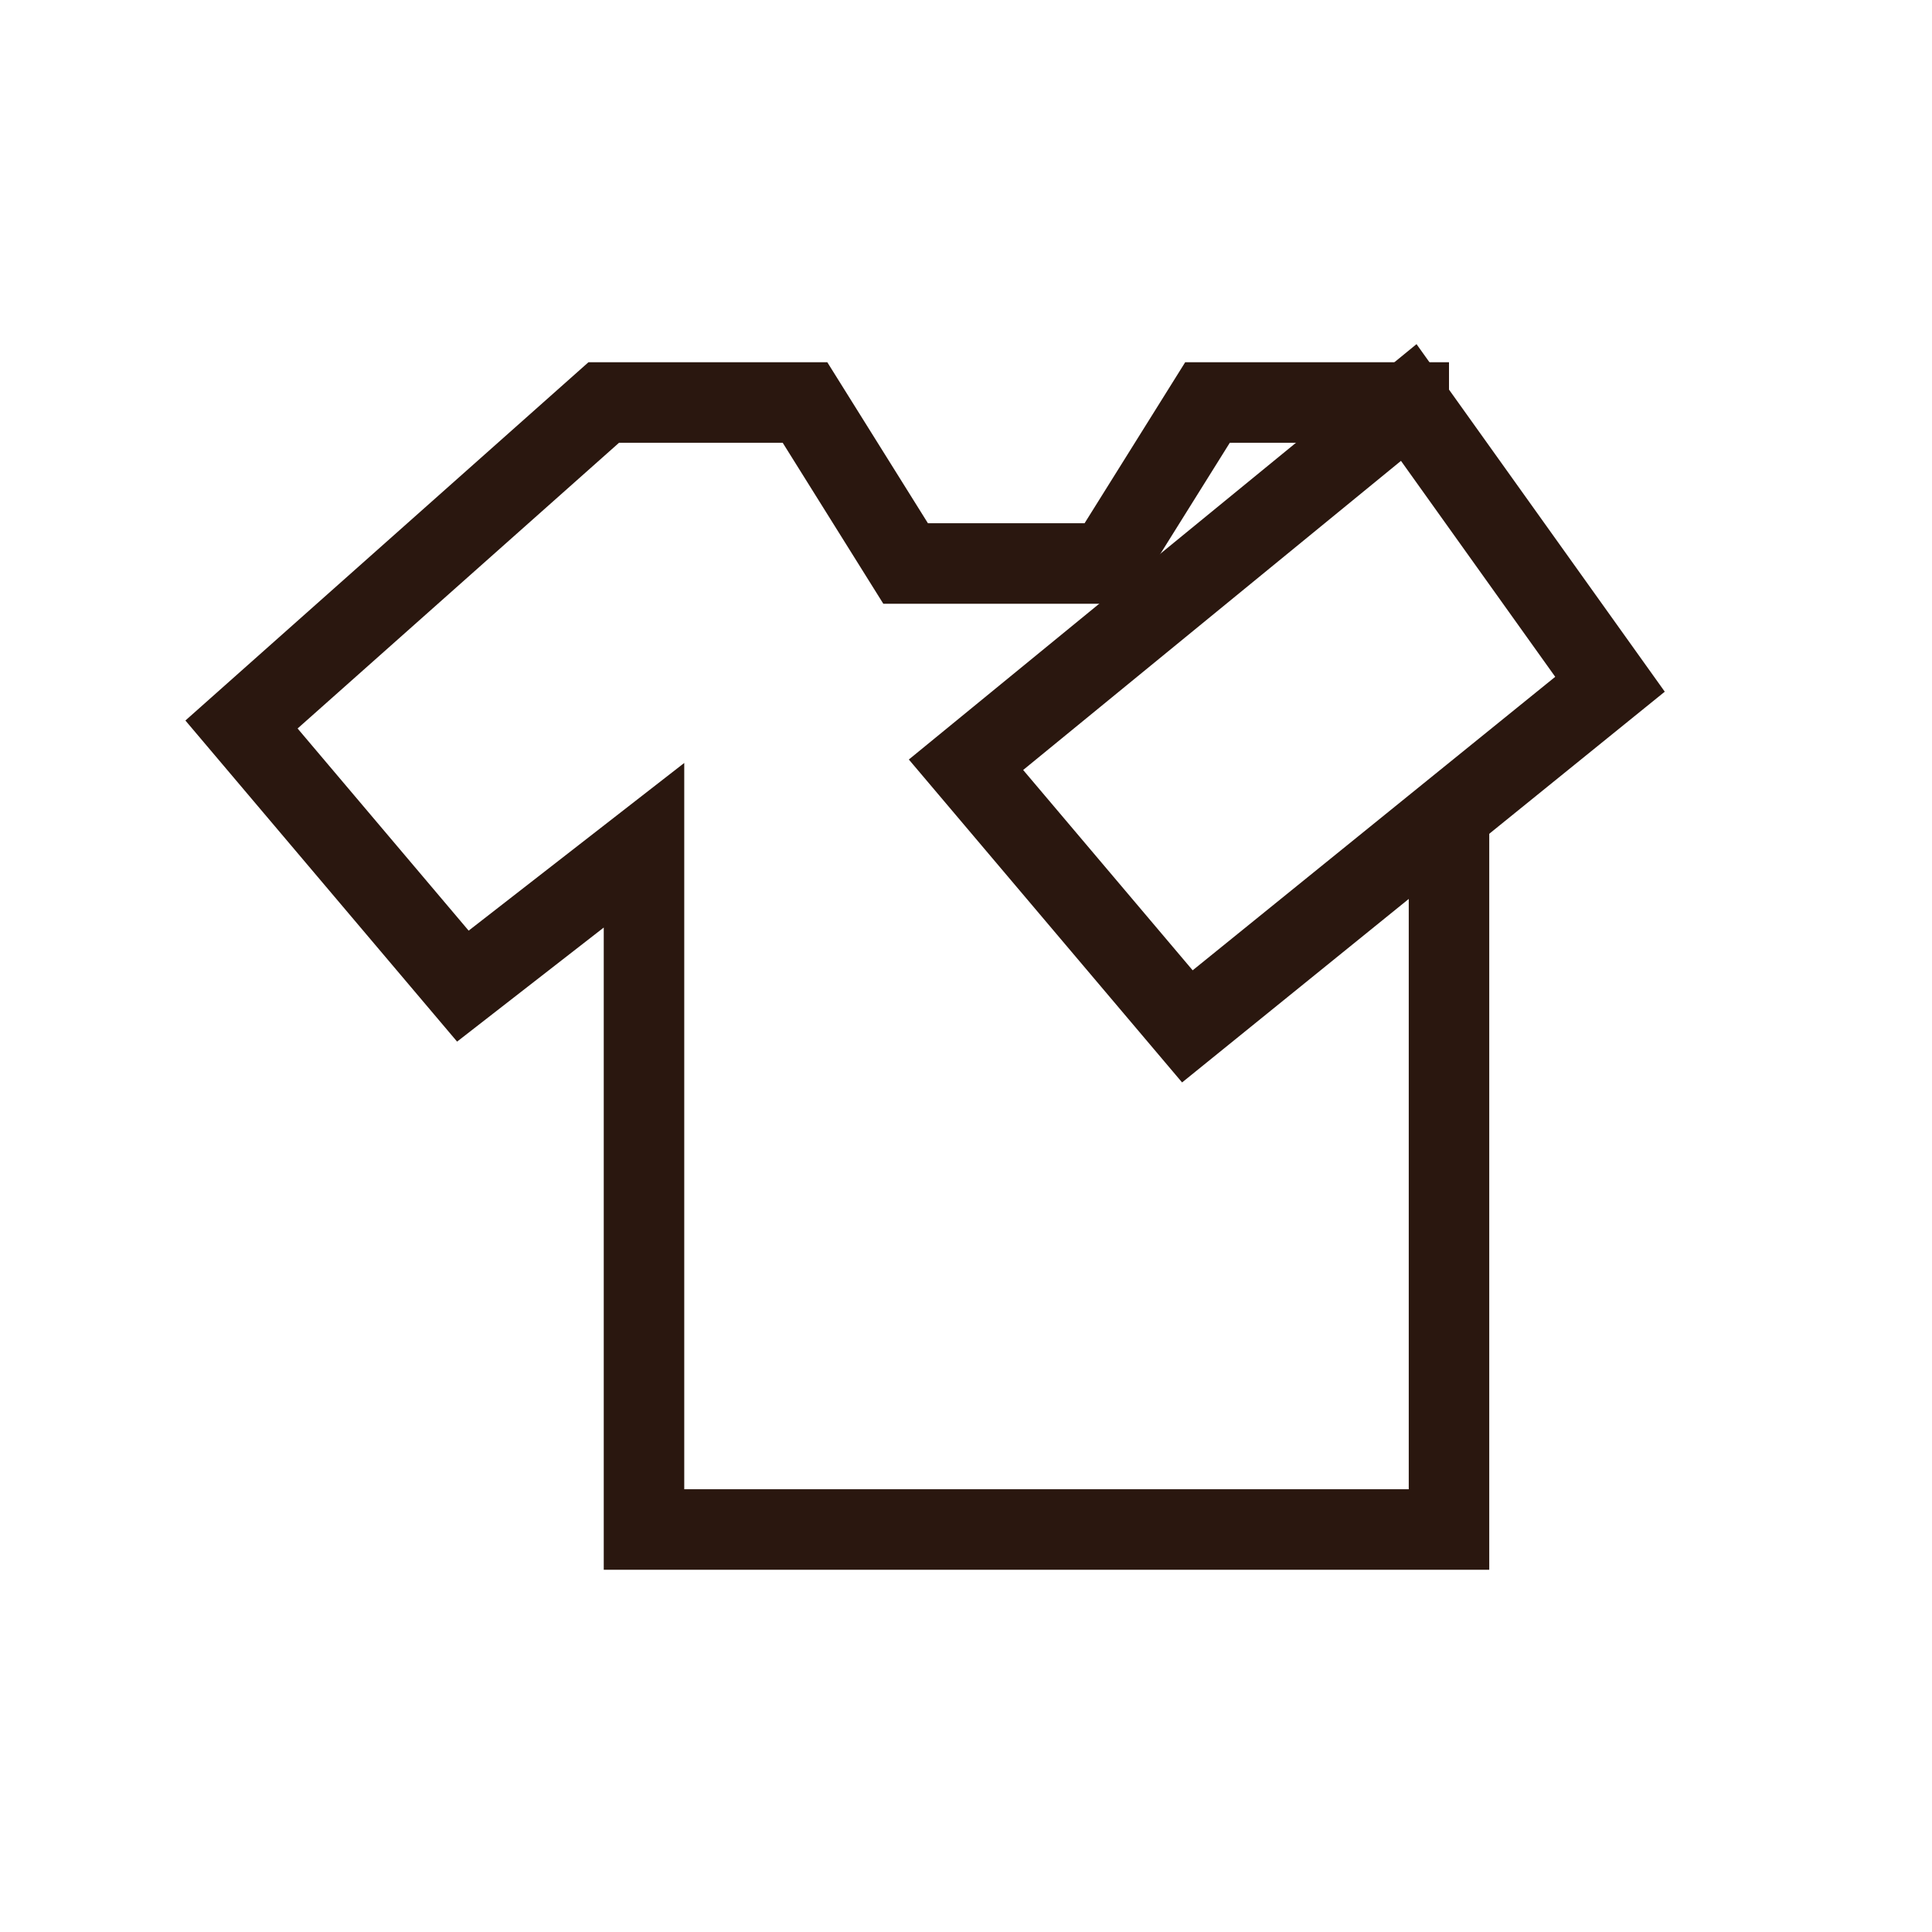
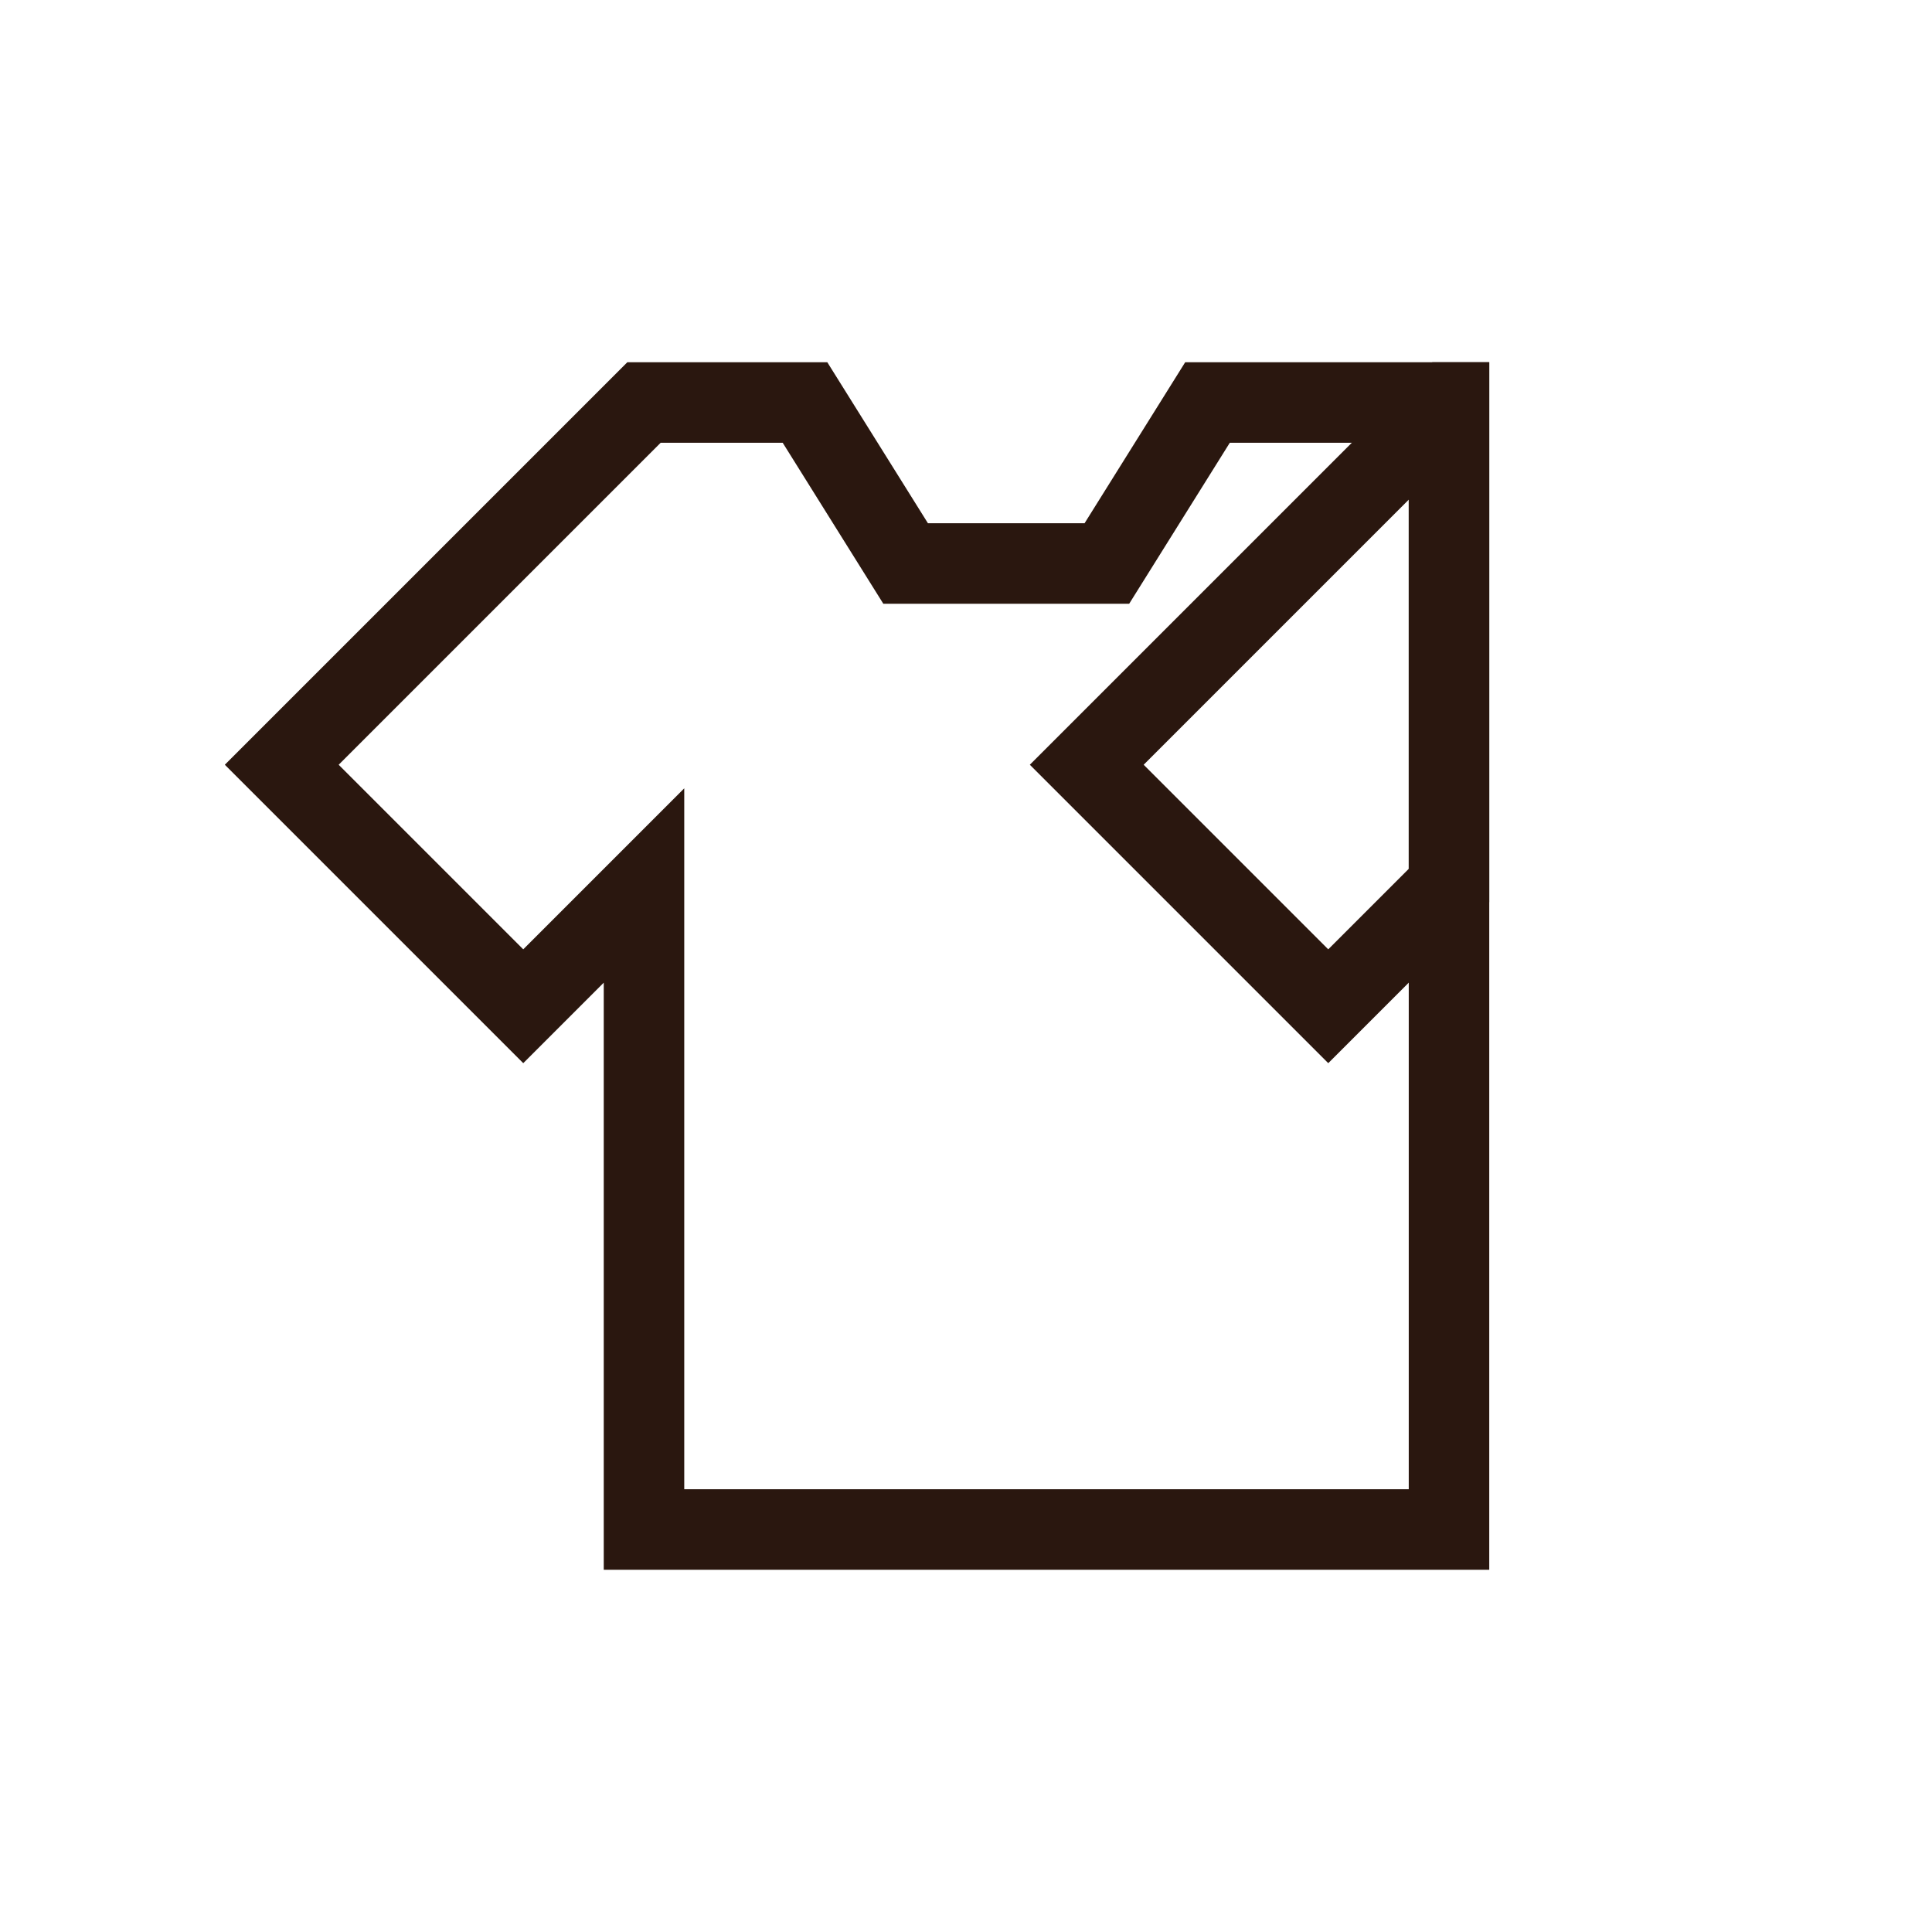
- <svg xmlns="http://www.w3.org/2000/svg" width="96" height="96" viewBox="0 0 96 96" role="img" aria-label="XFold · camiseta con manga plegada">
+ <svg xmlns="http://www.w3.org/2000/svg" width="96" height="96" viewBox="0 0 96 96" role="img" aria-label="XFOLD · camiseta con manga plegada">
  <g fill="none" stroke-width="4" stroke-linejoin="miter" stroke-linecap="square">
-     <path stroke="#2a170f" d="M72 42V76H32V42L23 49 12 36 30 20H40L45 28H55L60 20H70" />
-     <path stroke="#2a170f" d="M70 20 48 38 59 51 80 34 70 20Z" />
+     <path stroke="#2a170f" d="M72 76H32V44L26 50 14 38 32 20H40L45 28H55L60 20H72V76Z" />
+     <path fill="#2a170f" fill-rule="evenodd" d="M71.172 18H74V44.828L66 52.828L51.172 38Z M70 24.828L56.828 38L66 47.172L70 43.172Z" />
  </g>
</svg>
